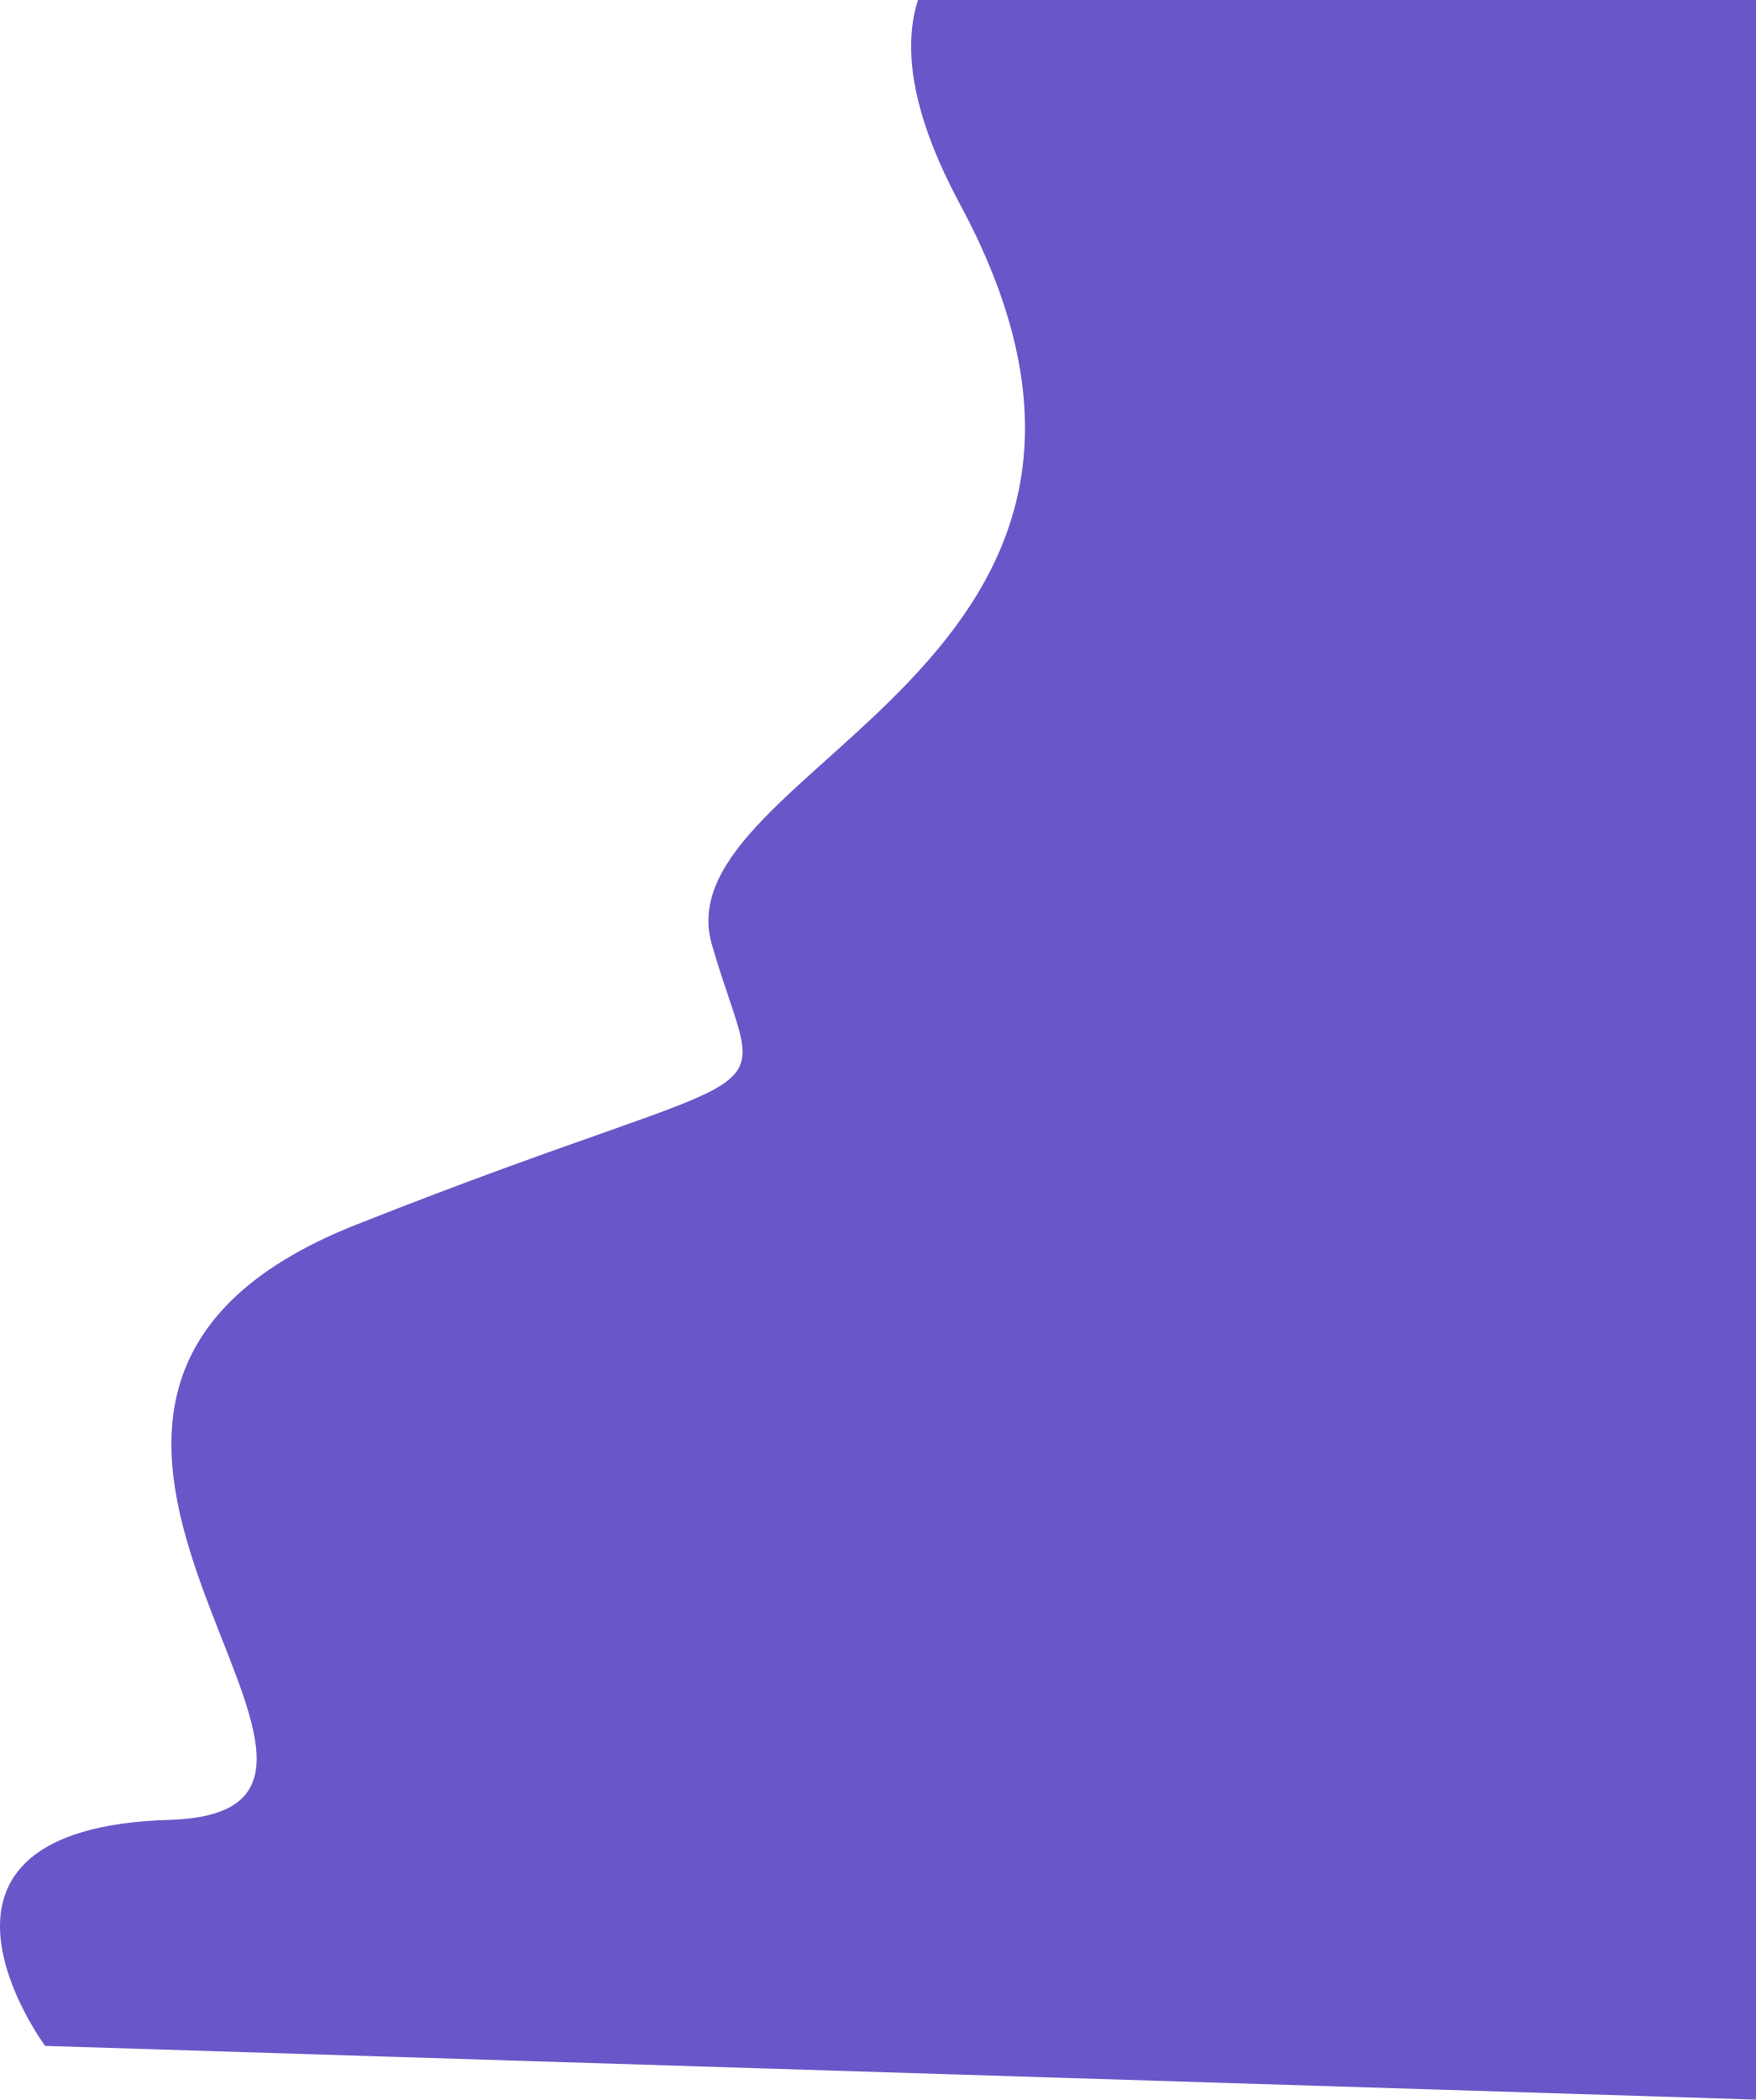
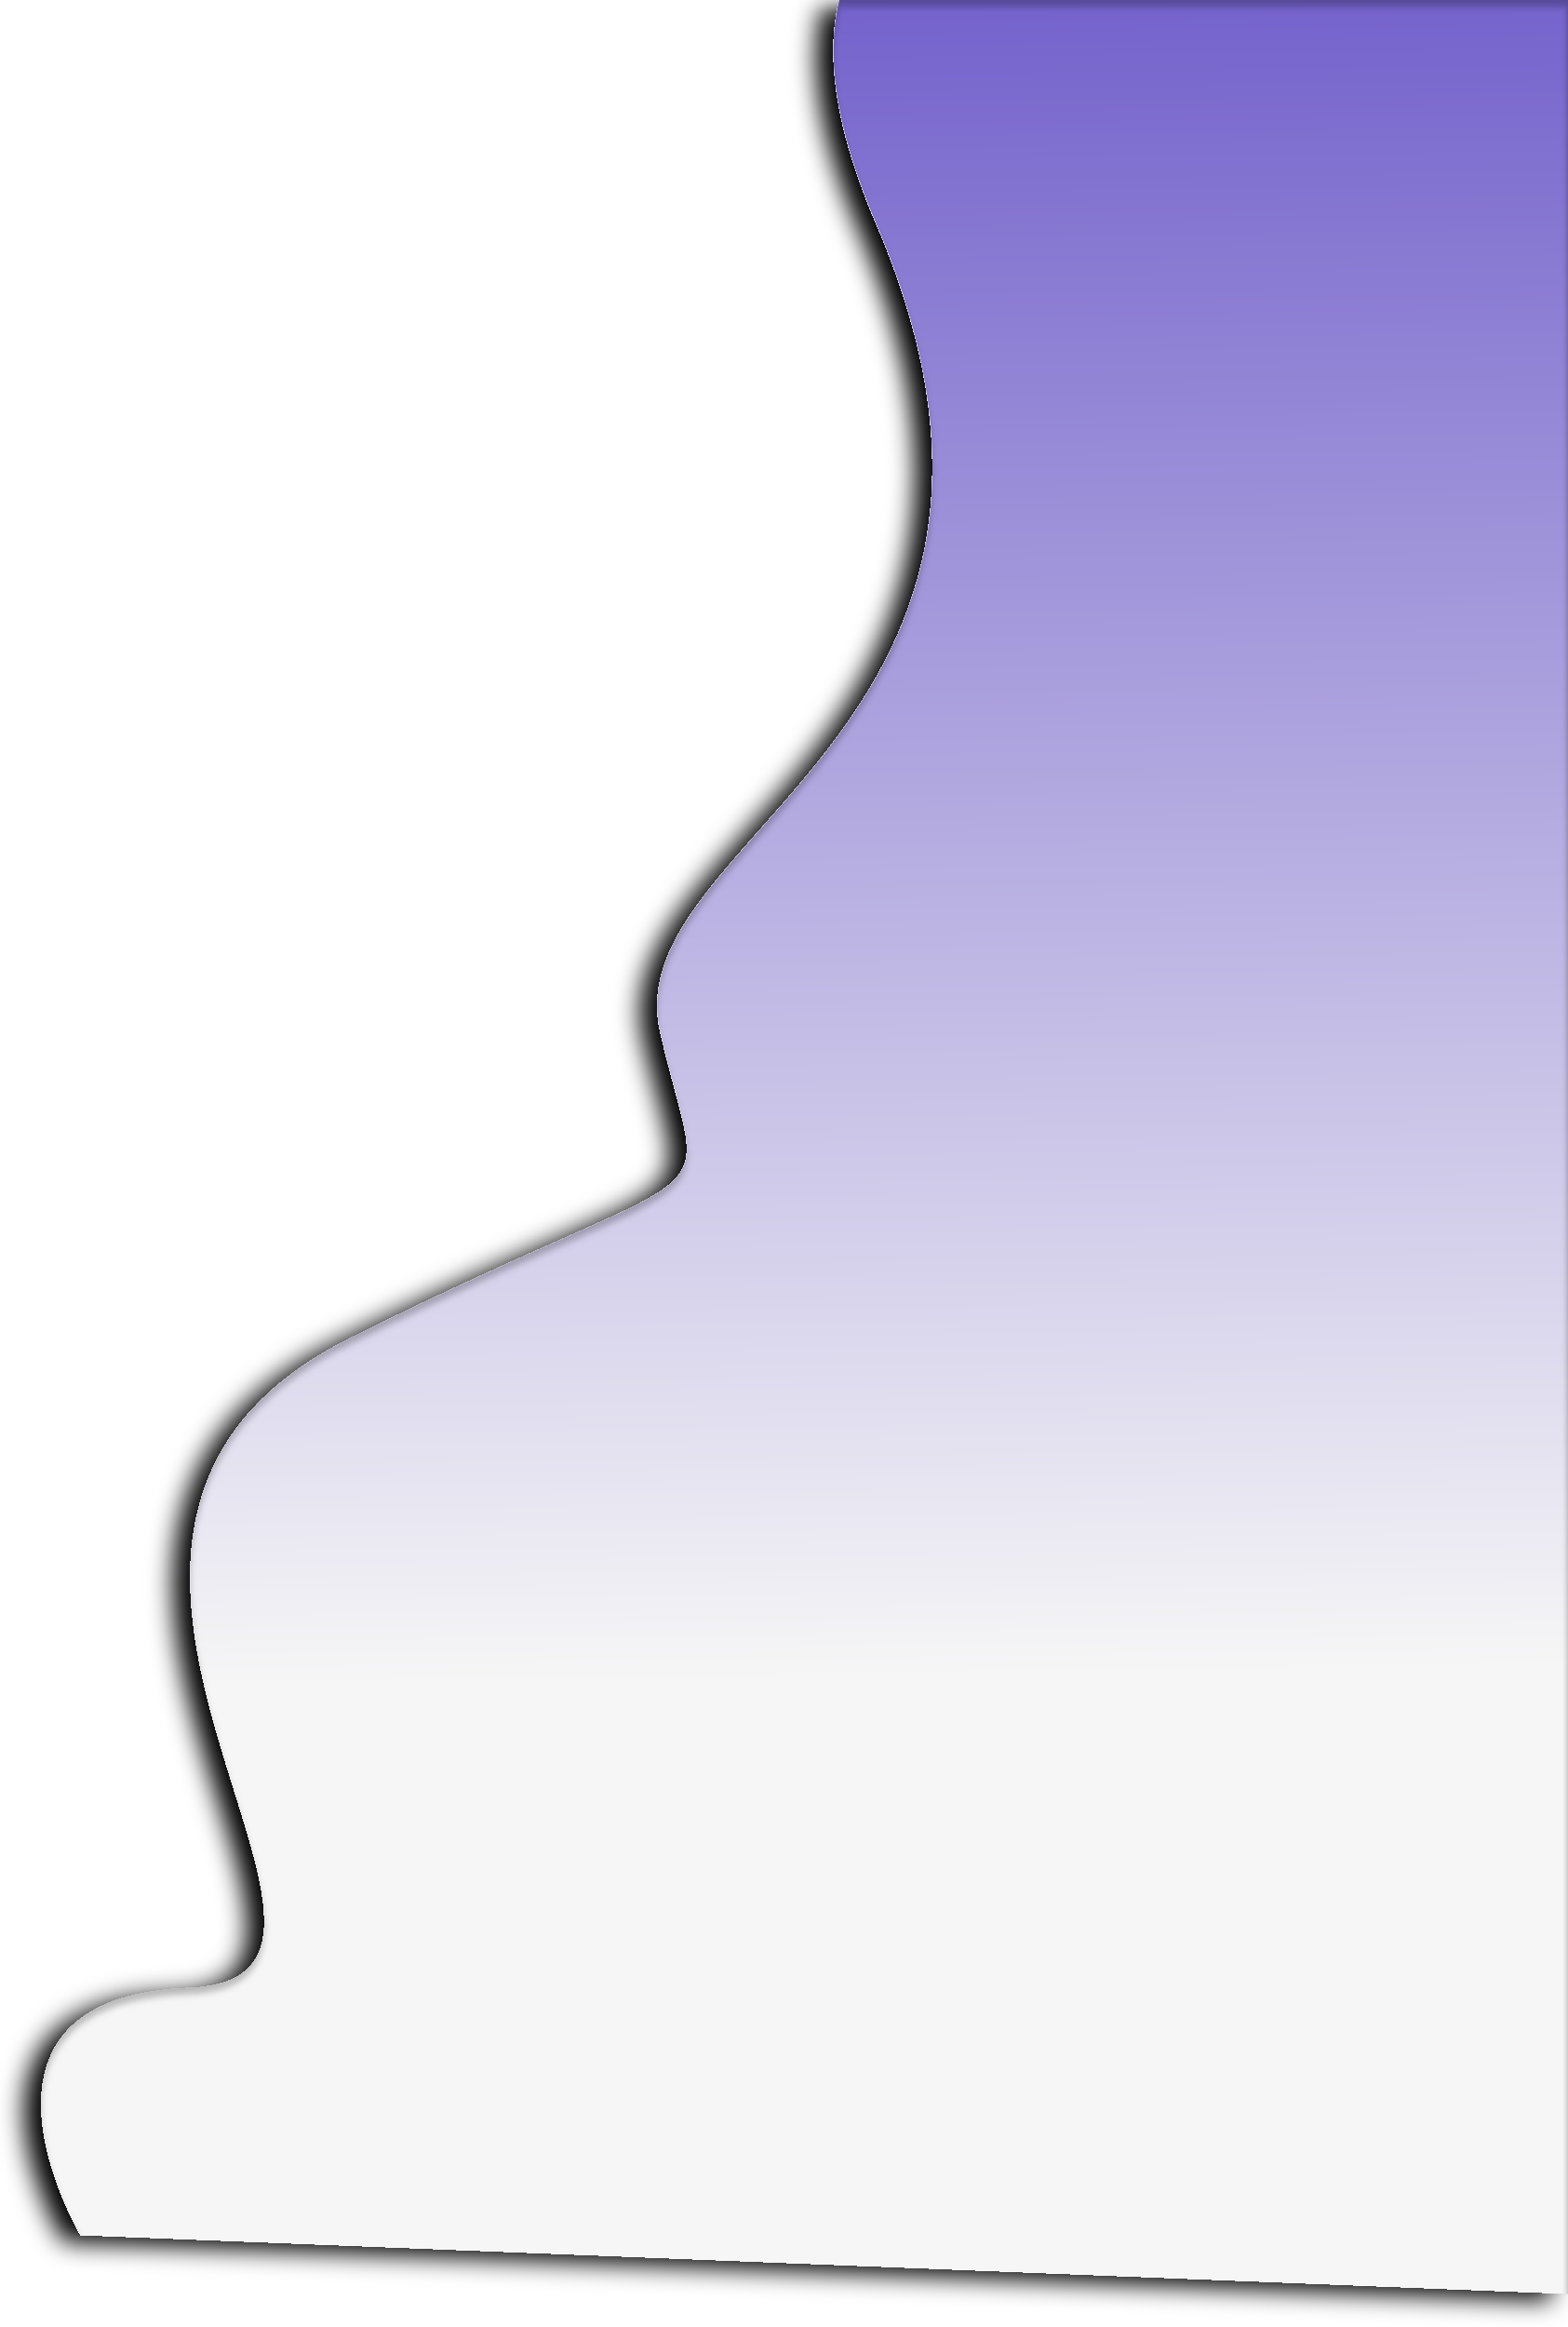
- <svg xmlns="http://www.w3.org/2000/svg" width="923" height="1104" viewBox="0 0 923 1104" fill="none">
-   <path d="M89.244 956.706C-60.802 961.277 23.724 1075.56 23.724 1075.56L930 1104V60.243V-48.958C905.159 -45.741 847.975 -41.238 817.966 -48.958C780.454 -58.608 374.331 -135.303 504.87 107.479C635.41 350.26 347.322 402.575 374.331 496.539C401.339 590.502 423.346 550.377 187.273 643.833C-48.799 737.288 239.289 952.135 89.244 956.706Z" fill="#6956C8" />
+ <svg xmlns="http://www.w3.org/2000/svg" width="948" height="1407" viewBox="0 0 948 1407" fill="none">
+   <g filter="url(#filter0_di_119_11)">
+     <path d="M114.244 1202.03C-35.802 1207.77 48.724 1351.35 48.724 1351.35L955 1387.09V75.69V-61.512C930.159 -57.47 872.975 -51.812 842.966 -61.512C805.454 -73.637 399.331 -169.998 529.87 135.039C660.41 440.075 372.322 505.805 399.331 623.862C426.339 741.92 448.346 691.507 212.273 808.926C-23.799 926.346 264.289 1196.28 114.244 1202.03Z" fill="url(#paint0_linear_119_11)" />
+   </g>
+   <defs>
+     <filter id="filter0_di_119_11" x="0" y="-96.437" width="960" height="1502.53" filterUnits="userSpaceOnUse" color-interpolation-filters="sRGB">
+       <feFlood flood-opacity="0" result="BackgroundImageFix" />
+       <feColorMatrix in="SourceAlpha" type="matrix" values="0 0 0 0 0 0 0 0 0 0 0 0 0 0 0 0 0 0 127 0" result="hardAlpha" />
+       <feOffset dx="-10" dy="4" />
+       <feGaussianBlur stdDeviation="7.5" />
+       <feComposite in2="hardAlpha" operator="out" />
+       <feColorMatrix type="matrix" values="0 0 0 0 0 0 0 0 0 0 0 0 0 0 0 0 0 0 1 0" />
+       <feBlend mode="normal" in2="BackgroundImageFix" result="effect1_dropShadow_119_11" />
+       <feBlend mode="normal" in="SourceGraphic" in2="effect1_dropShadow_119_11" result="shape" />
+       <feColorMatrix in="SourceAlpha" type="matrix" values="0 0 0 0 0 0 0 0 0 0 0 0 0 0 0 0 0 0 127 0" result="hardAlpha" />
+       <feOffset dy="4" />
+       <feGaussianBlur stdDeviation="2" />
+       <feComposite in2="hardAlpha" operator="arithmetic" k2="-1" k3="1" />
+       <feColorMatrix type="matrix" values="0 0 0 0 0 0 0 0 0 0 0 0 0 0 0 0 0 0 0.25 0" />
+       <feBlend mode="normal" in2="shape" result="effect2_innerShadow_119_11" />
+     </filter>
+     <linearGradient id="paint0_linear_119_11" x1="490" y1="-85.437" x2="506" y2="1014.5" gradientUnits="userSpaceOnUse">
+       <stop stop-color="#6956C8" />
+       <stop offset="1" stop-color="#F6F6F6" />
+     </linearGradient>
+   </defs>
</svg>
